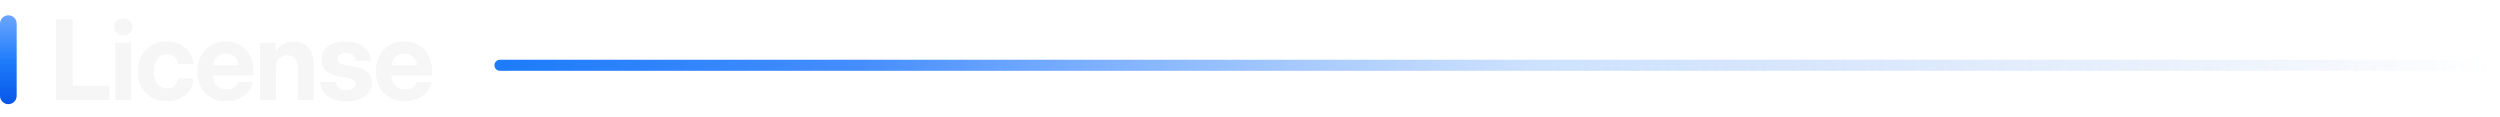
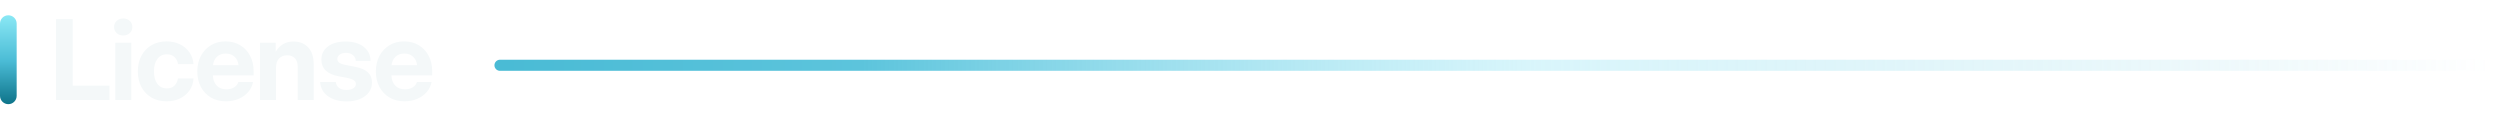
<svg xmlns="http://www.w3.org/2000/svg" width="900" height="42" viewBox="0 0 900 42" role="img" aria-label="License">
  <defs>
    <linearGradient id="pill-grad" x1="0" y1="0" x2="0" y2="1">
-       <stop offset="0%" stop-color="#6CA6FF" />
-       <stop offset="52%" stop-color="#1E7CFA" />
-       <stop offset="100%" stop-color="#0656E8" />
+       <stop offset="0%" stop-color="#8AE8F5" />
+       <stop offset="52%" stop-color="#4ABBD5" />
+       <stop offset="100%" stop-color="#0E748A" />
    </linearGradient>
    <linearGradient id="bar-line" x1="0" y1="0" x2="1" y2="0">
-       <stop offset="0%" stop-color="#1E7CFA" />
-       <stop offset="18%" stop-color="#458DFF" />
-       <stop offset="52%" stop-color="#7EB2FF" stop-opacity="0.38" />
-       <stop offset="100%" stop-color="#4C84E0" stop-opacity="0" />
+       <stop offset="0%" stop-color="#4ABBD5" />
+       <stop offset="18%" stop-color="#5CC4DC" />
+       <stop offset="52%" stop-color="#9BE6F5" stop-opacity="0.38" />
+       <stop offset="100%" stop-color="#4ABBD5" stop-opacity="0" />
    </linearGradient>
  </defs>
  <rect x="0" y="5.5" width="6" height="32" rx="3" fill="url(#pill-grad)" />
-   <g fill="#F7F6F7" aria-hidden="true">
+   <g fill="#F4F8F9" aria-hidden="true">
    <path d="M 20.168,36 V 6.898 h 6.016 V 30.844 H 39.406 V 36 Z m 21.329,0 V 15.375 h 5.762 V 36 Z M 44.368,12.777 q -1.426,0 -2.363,-0.859 -0.938,-0.879 -0.938,-2.207 0,-1.328 0.938,-2.188 0.938,-0.879 2.363,-0.879 1.406,0 2.344,0.879 0.938,0.859 0.938,2.188 0,1.328 -0.938,2.207 -0.938,0.859 -2.344,0.859 z M 59.974,36.469 q -3.105,0 -5.43,-1.348 -2.324,-1.367 -3.633,-3.789 -1.289,-2.441 -1.289,-5.625 0,-3.203 1.289,-5.625 1.309,-2.441 3.633,-3.809 2.324,-1.367 5.43,-1.367 2.715,0 4.824,1.055 2.129,1.035 3.398,2.891 1.289,1.836 1.465,4.238 h -5.566 q -0.234,-1.582 -1.289,-2.559 -1.035,-0.977 -2.754,-0.977 -2.168,0 -3.398,1.66 -1.23,1.66 -1.23,4.492 0,2.812 1.23,4.473 1.23,1.641 3.398,1.641 1.738,0 2.734,-0.977 0.996,-0.977 1.27,-2.598 h 5.605 q -0.117,2.383 -1.387,4.238 -1.27,1.855 -3.418,2.93 -2.129,1.055 -4.883,1.055 z m 21.368,0 q -3.125,0 -5.449,-1.387 -2.305,-1.387 -3.594,-3.809 -1.27,-2.441 -1.27,-5.566 0,-3.145 1.289,-5.586 1.309,-2.441 3.594,-3.828 2.285,-1.387 5.234,-1.387 3.047,0 5.312,1.367 2.285,1.348 3.555,3.77 1.289,2.402 1.289,5.547 v 1.543 H 76.635 q 0.078,2.285 1.348,3.652 1.27,1.367 3.535,1.367 1.68,0 2.793,-0.723 1.133,-0.723 1.523,-1.914 h 5.254 q -0.371,2.051 -1.738,3.613 -1.367,1.562 -3.438,2.461 -2.07,0.879 -4.57,0.879 z M 76.674,23.461 h 9.199 q -0.215,-1.934 -1.445,-3.047 -1.211,-1.133 -3.164,-1.133 -1.934,0 -3.145,1.133 -1.211,1.113 -1.445,3.047 z m 22.677,1.074 V 36 H 93.589 V 15.375 h 5.664 v 3.242 q 1.055,-1.758 2.637,-2.715 1.582,-0.957 3.809,-0.957 3.281,0 5.254,2.129 1.973,2.109 1.973,6.016 V 36 h -5.742 V 24.145 q 0,-2.07 -0.996,-3.145 -0.996,-1.094 -2.793,-1.094 -1.777,0 -2.91,1.113 -1.133,1.113 -1.133,3.516 z m 25.43,11.973 q -4.023,0 -6.66,-1.836 -2.617,-1.836 -2.891,-5.156 h 5.664 q 0.156,1.348 1.133,2.109 0.977,0.762 2.656,0.762 1.602,0 2.52,-0.605 0.918,-0.605 0.918,-1.562 0,-0.82 -0.723,-1.309 -0.703,-0.508 -1.953,-0.762 l -3.613,-0.703 q -6.133,-1.172 -6.133,-6.016 0,-2.93 2.363,-4.707 2.363,-1.777 6.387,-1.777 4.004,0 6.445,1.875 2.441,1.875 2.52,5.098 h -5.332 q -0.019,-1.23 -0.996,-2.051 -0.957,-0.84 -2.48,-0.84 -1.484,0 -2.324,0.645 -0.84,0.625 -0.84,1.543 0,0.801 0.645,1.309 0.664,0.508 1.855,0.762 l 3.906,0.762 q 3.125,0.605 4.59,1.992 1.484,1.367 1.484,3.652 0,2.051 -1.172,3.594 -1.152,1.523 -3.223,2.383 -2.051,0.84 -4.746,0.84 z m 20.841,-0.039 q -3.125,0 -5.449,-1.387 -2.305,-1.387 -3.594,-3.809 -1.27,-2.441 -1.27,-5.566 0,-3.145 1.289,-5.586 1.309,-2.441 3.594,-3.828 2.285,-1.387 5.234,-1.387 3.047,0 5.312,1.367 2.285,1.348 3.555,3.77 1.289,2.402 1.289,5.547 v 1.543 h -14.668 q 0.078,2.285 1.348,3.652 1.27,1.367 3.535,1.367 1.68,0 2.793,-0.723 1.133,-0.723 1.523,-1.914 h 5.254 q -0.371,2.051 -1.738,3.613 -1.367,1.562 -3.438,2.461 -2.07,0.879 -4.57,0.879 z M 140.954,23.461 h 9.199 q -0.215,-1.934 -1.445,-3.047 -1.211,-1.133 -3.164,-1.133 -1.934,0 -3.145,1.133 -1.211,1.113 -1.445,3.047 z" />
  </g>
  <rect x="178" y="21.5" width="722" height="4" rx="2" fill="url(#bar-line)" />
</svg>
